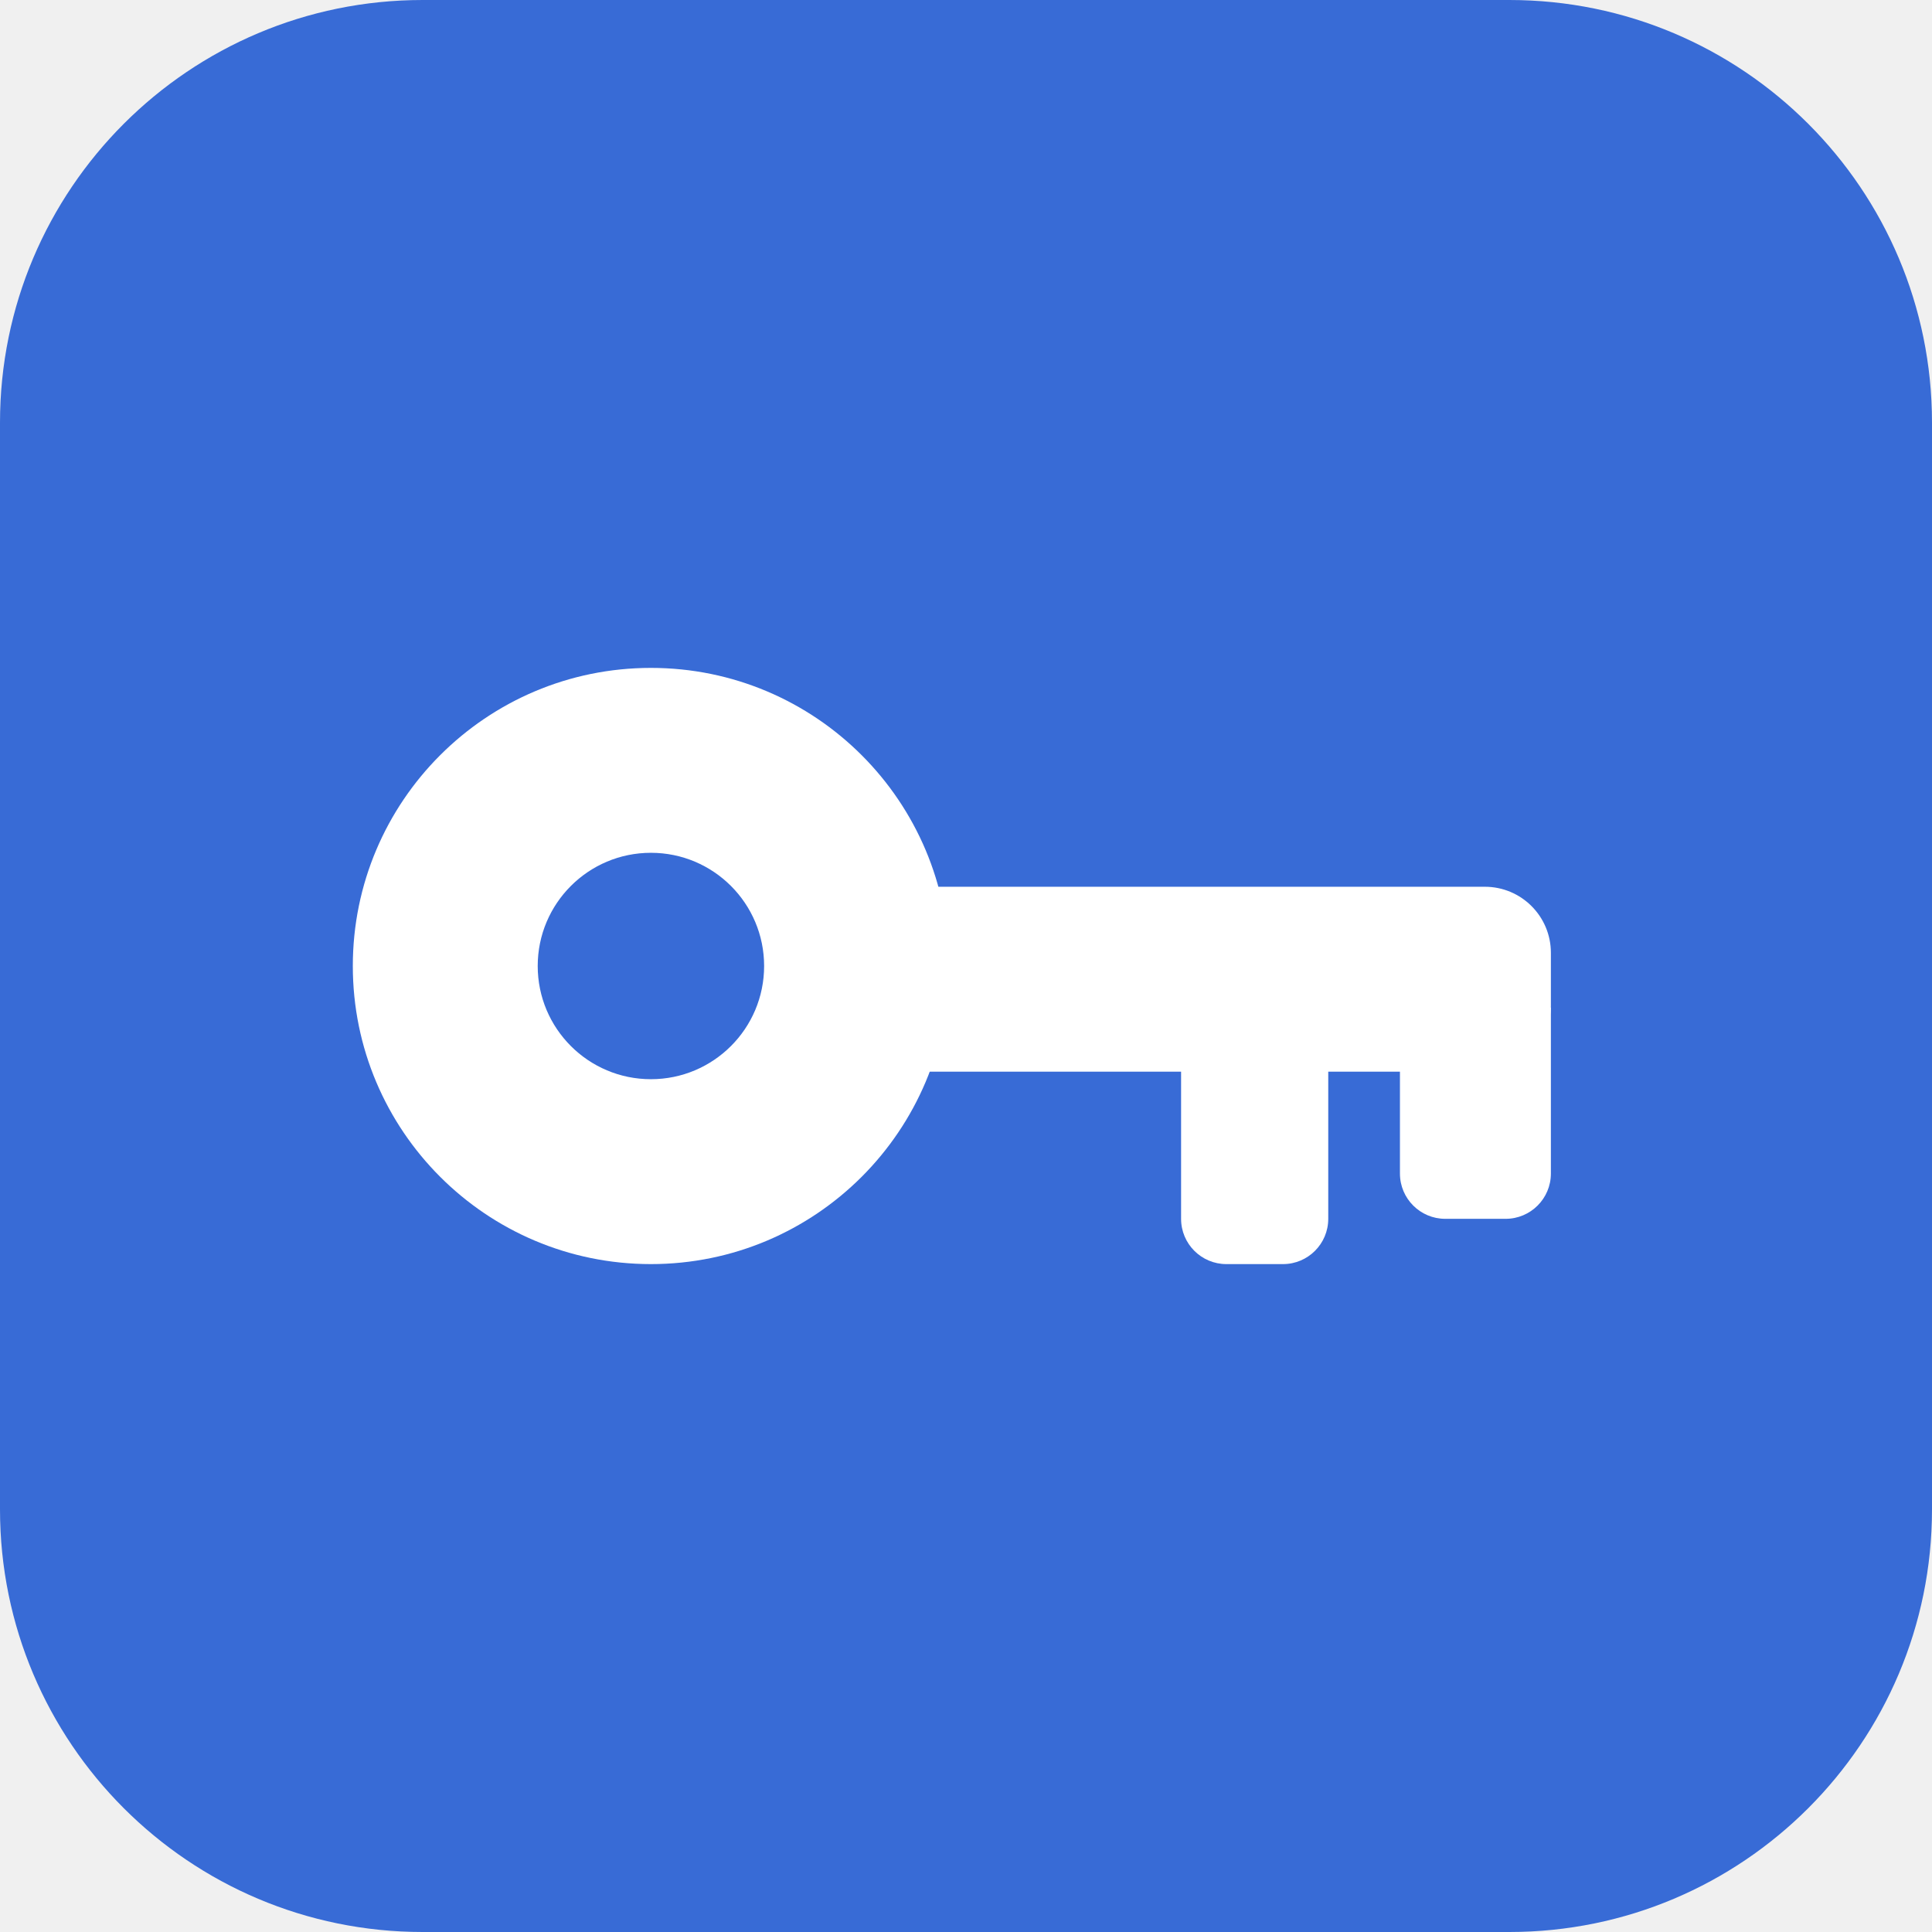
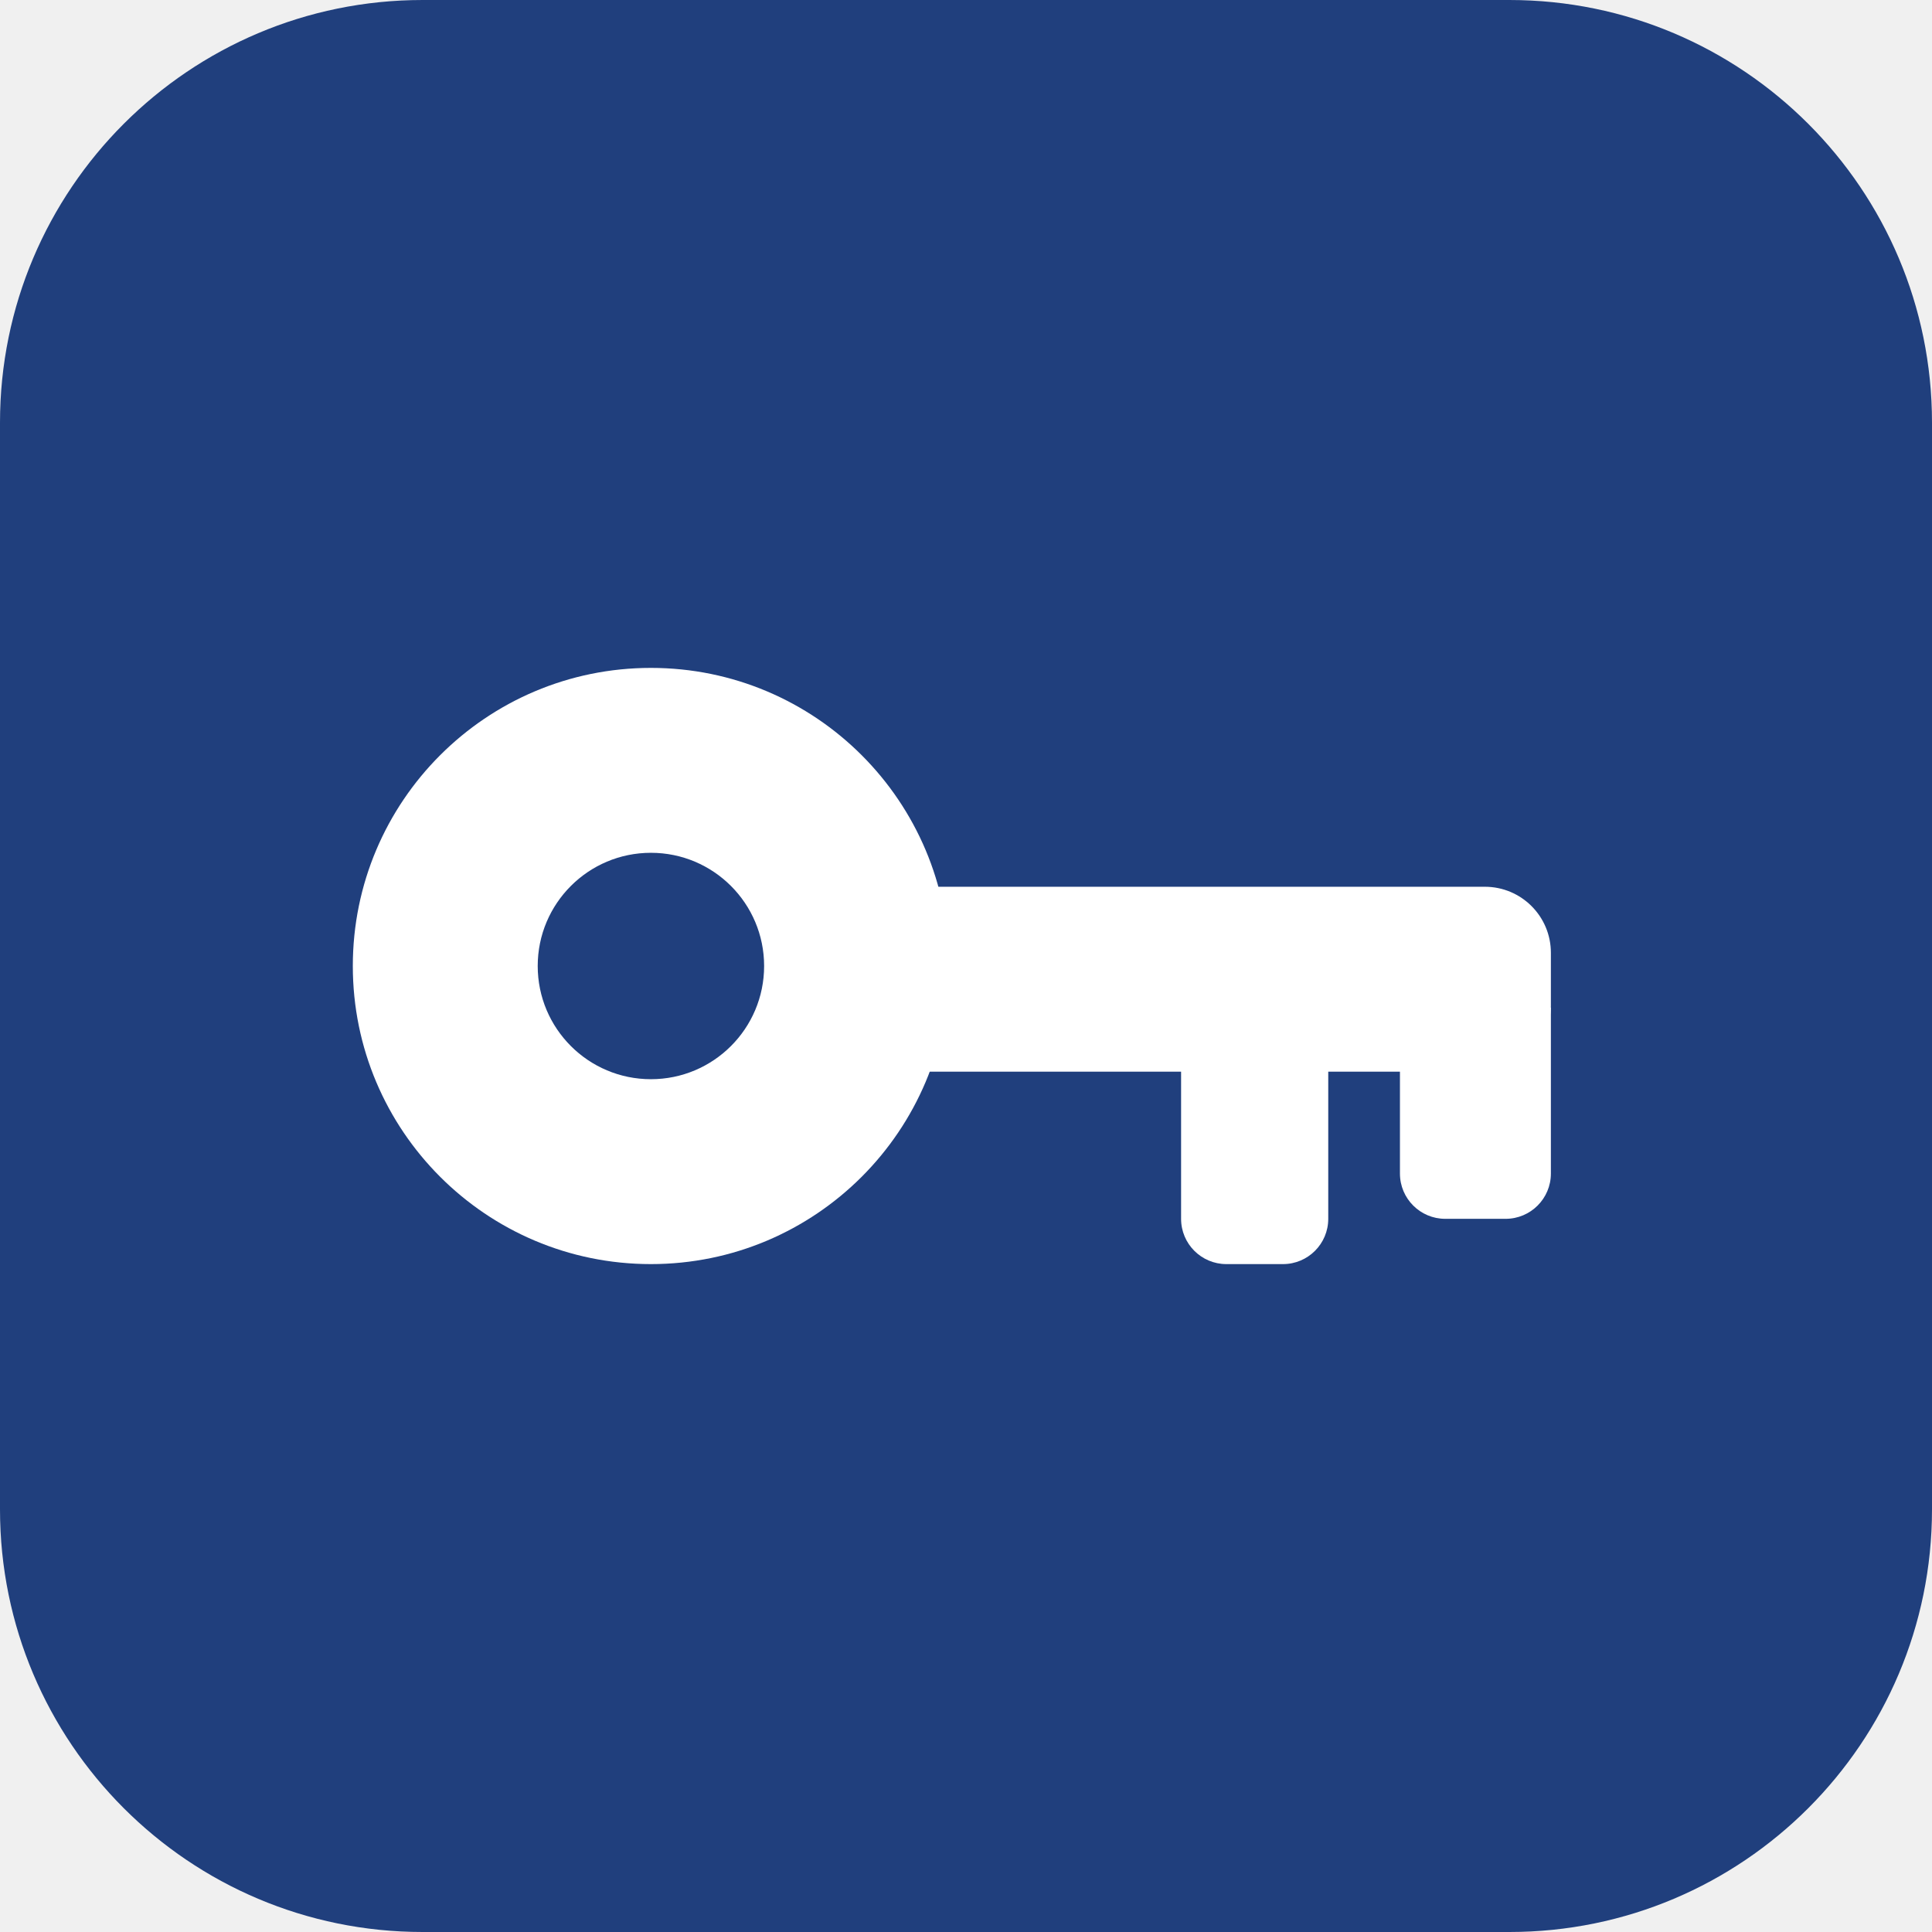
<svg xmlns="http://www.w3.org/2000/svg" viewBox="0 0 1024 1024" role="img" aria-label="Secret Store">
-   <rect width="1024" height="1024" rx="224" fill="#386BD6" />
+   <rect width="1024" height="1024" rx="224" fill="#203F7D" />
  <path fill="#fff" d="M345 354a158 158 0 1 0 0 316 158 158 0 0 0 0-316Zm0 98a60 60 0 1 1 0 120 60 60 0 0 1 0-120Z" fill-rule="evenodd" />
  <path fill="#fff" d="M477 470h310a35 35 0 0 1 35 35v28a35 35 0 0 1-35 35H477z" />
  <path fill="#fff" d="M626 534h78v112a24 24 0 0 1-24 24h-30a24 24 0 0 1-24-24zM742 534h80v88a24 24 0 0 1-24 24h-32a24 24 0 0 1-24-24z" />
</svg>
